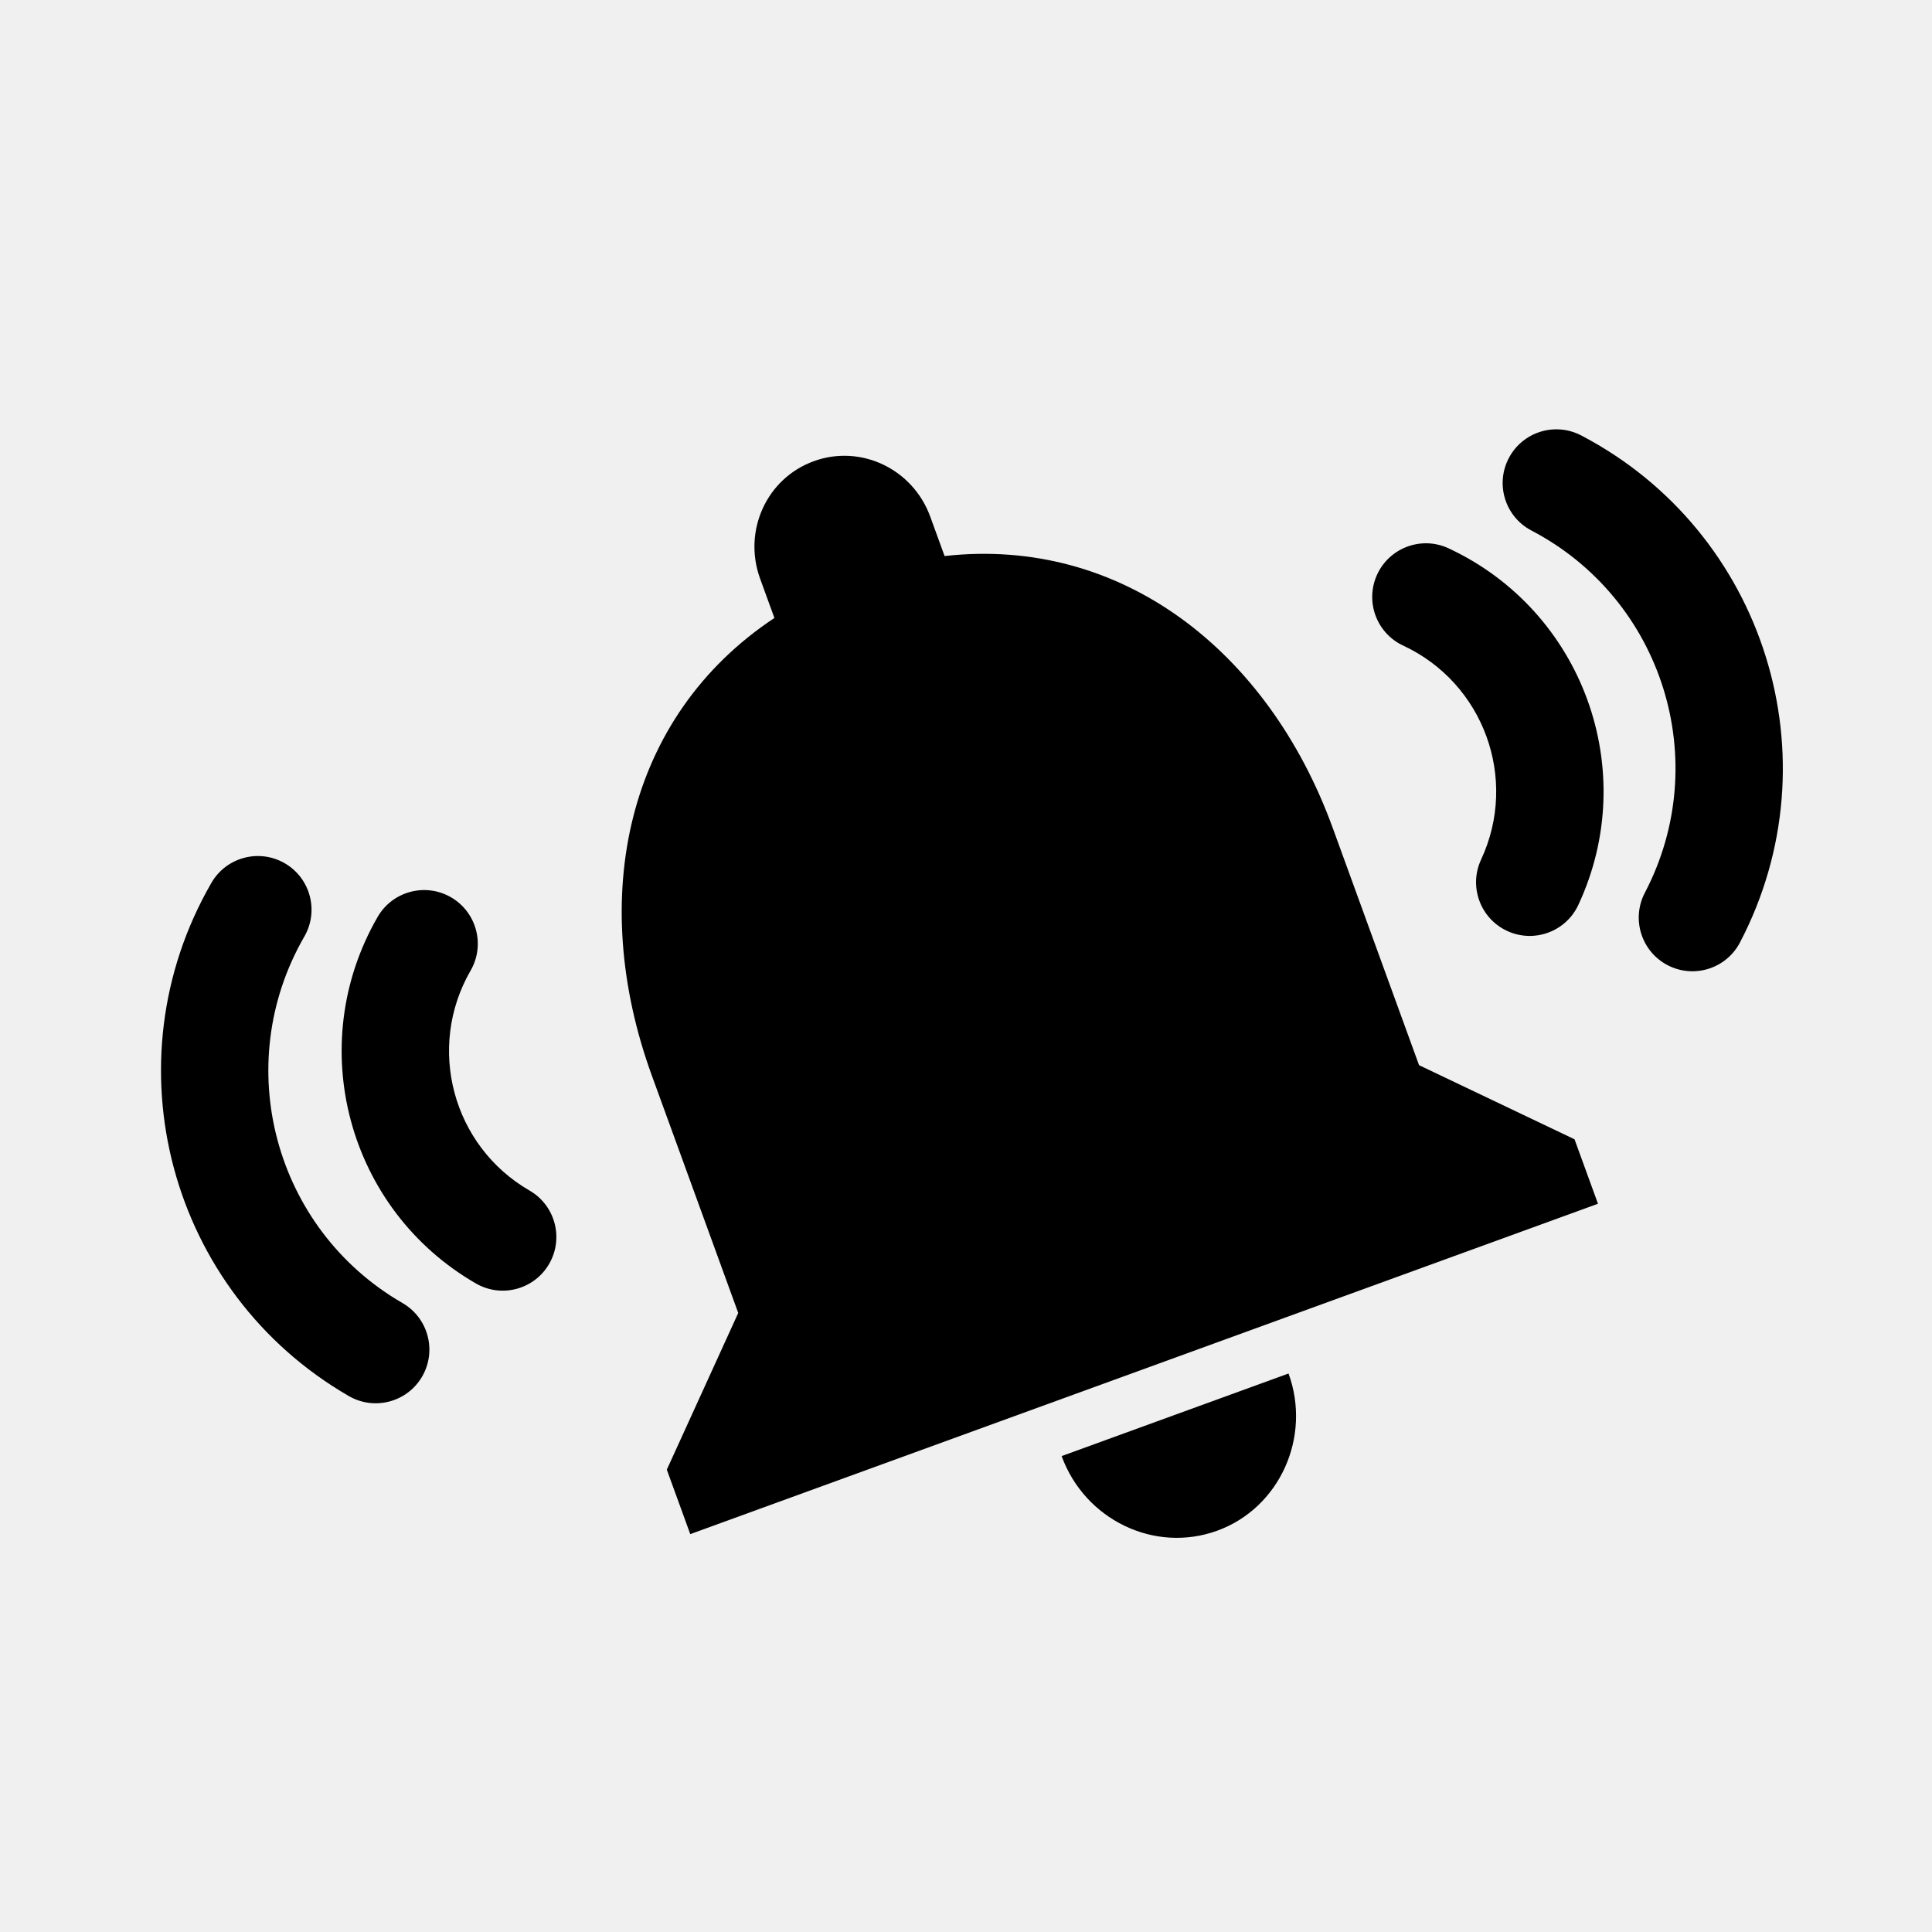
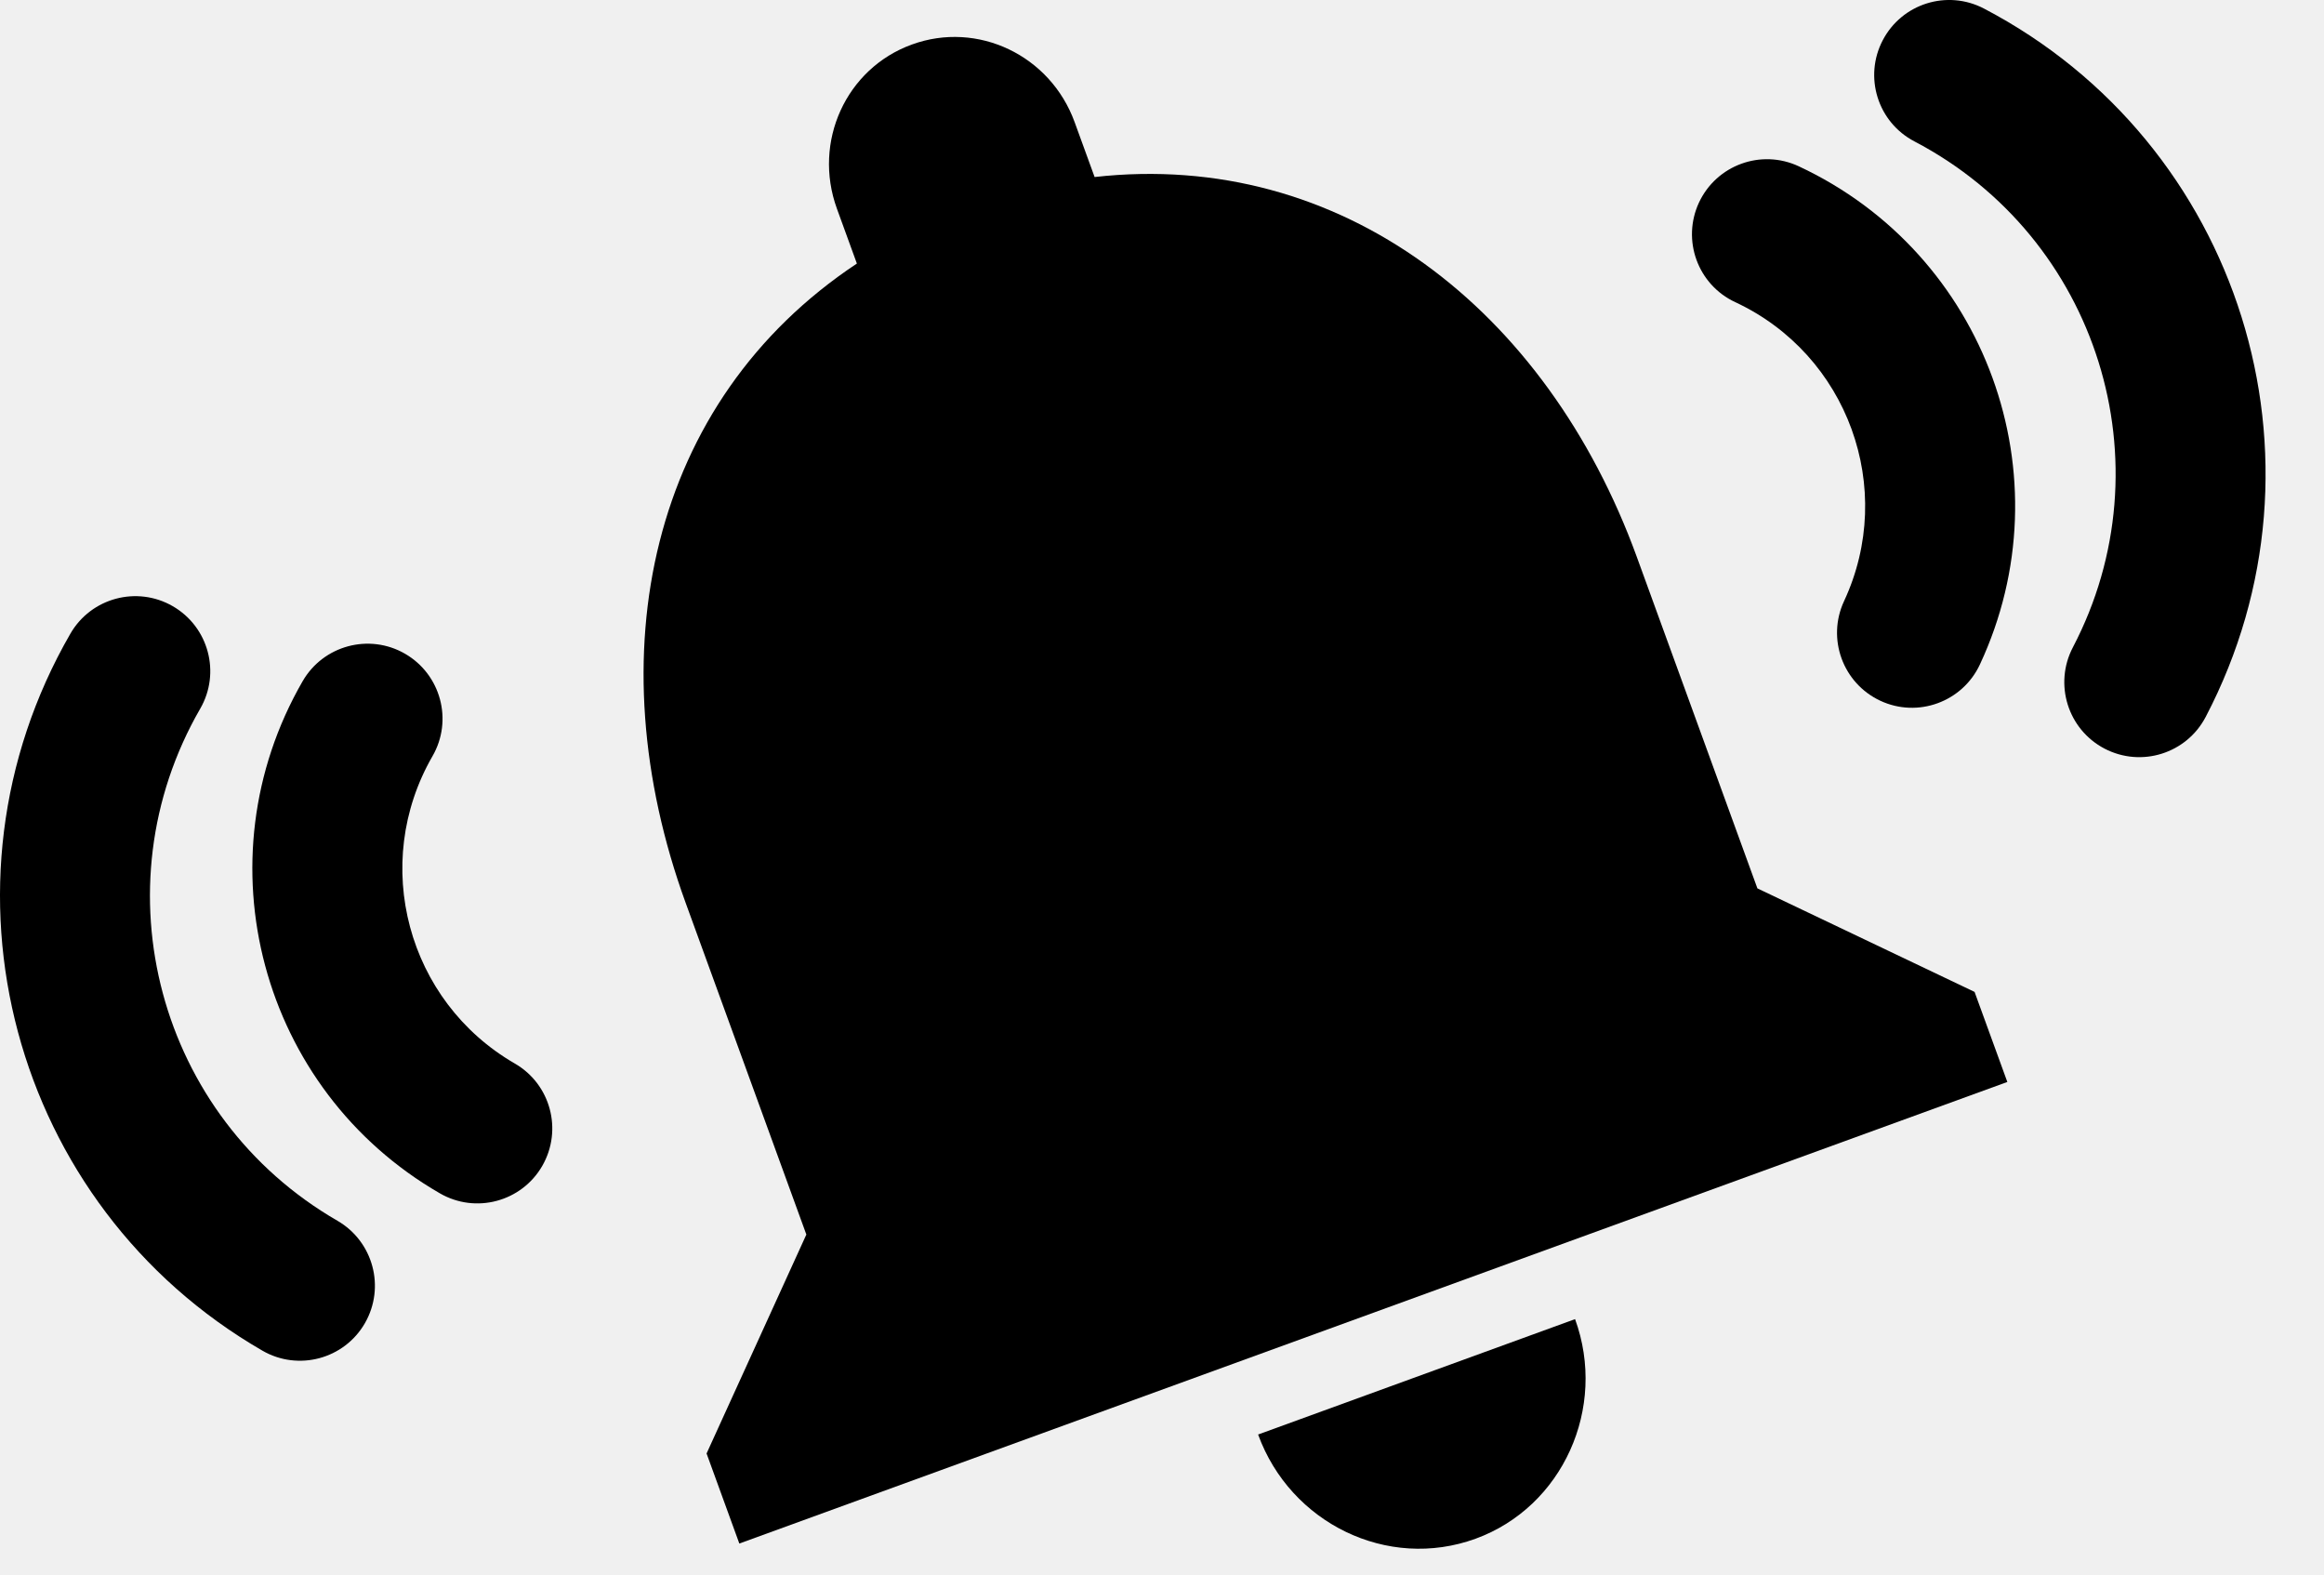
- <svg xmlns="http://www.w3.org/2000/svg" xmlns:xlink="http://www.w3.org/1999/xlink" width="36" height="36" viewBox="0 0 36 36" version="1.1">
-   <g id="Canvas" transform="translate(6177 1020)">
-     <clipPath id="clip-0" clip-rule="evenodd">
-       <path d="M -6177 -1020L -6141 -1020L -6141 -984L -6177 -984L -6177 -1020Z" fill="#FFFFFF" />
-     </clipPath>
-     <g id="bell" clip-path="url(#clip-0)">
-       <g id="bell">
-         <use xlink:href="#path0_fill" transform="translate(-6174 -1012)" />
-         <use xlink:href="#path1_fill" transform="translate(-6174 -1012)" />
-         <use xlink:href="#path2_fill" transform="translate(-6174 -1012)" />
-         <use xlink:href="#path3_fill" transform="translate(-6174 -1012)" />
-         <use xlink:href="#path4_fill" transform="translate(-6174 -1012)" />
-         <use xlink:href="#path5_fill" transform="translate(-6174 -1012)" />
-       </g>
+ <svg xmlns="http://www.w3.org/2000/svg" xmlns:xlink="http://www.w3.org/1999/xlink" width="31" height="21" viewBox="0 0 31 21" version="1.1">
+   <g id="Canvas" transform="translate(6816 1012)">
+     <g id="bell">
+       <use xlink:href="#path0_fill" transform="translate(-6816 -1012)" />
+       <use xlink:href="#path1_fill" transform="translate(-6816 -1012)" />
+       <use xlink:href="#path2_fill" transform="translate(-6816 -1012)" />
+       <use xlink:href="#path3_fill" transform="translate(-6816 -1012)" />
+       <use xlink:href="#path4_fill" transform="translate(-6816 -1012)" />
+       <use xlink:href="#path5_fill" transform="translate(-6816 -1012)" />
    </g>
  </g>
  <defs>
    <path id="path0_fill" d="M 28.072 9.984C 28.562 10.24 29.166 10.051 29.422 9.561C 31.214 6.136 29.889 1.906 26.464 0.114C 25.974 -0.142 25.37 0.047 25.114 0.537C 24.858 1.026 25.047 1.63 25.537 1.886C 27.984 3.166 28.93 6.187 27.65 8.634C 27.394 9.124 27.583 9.728 28.072 9.984Z" />
    <path id="path1_fill" d="M 26.41 8.862C 26.177 9.362 25.582 9.579 25.082 9.346C 24.581 9.112 24.365 8.517 24.598 8.017C 25.298 6.515 24.648 4.73 23.147 4.03C 22.646 3.797 22.43 3.202 22.663 2.701C 22.897 2.201 23.491 1.984 23.992 2.217C 26.495 3.384 27.578 6.359 26.41 8.862Z" />
    <path id="path2_fill" d="M 2.305 8.085C 1.827 7.809 1.215 7.973 0.939 8.451C -0.994 11.8 0.153 16.081 3.501 18.014C 3.979 18.29 4.591 18.126 4.867 17.648C 5.143 17.169 4.979 16.558 4.501 16.281C 2.11 14.901 1.29 11.843 2.671 9.451C 2.947 8.973 2.783 8.361 2.305 8.085Z" />
    <path id="path3_fill" d="M 5.403 8.719C 4.925 8.443 4.313 8.607 4.037 9.085C 2.656 11.477 3.475 14.535 5.867 15.915C 6.345 16.192 6.957 16.028 7.233 15.55C 7.509 15.071 7.345 14.46 6.867 14.184C 5.432 13.355 4.941 11.52 5.769 10.085C 6.045 9.607 5.881 8.996 5.403 8.719Z" />
    <path id="path4_fill" d="M 23.442 11.848L 21.833 7.426C 20.631 4.125 17.891 1.992 14.601 2.361L 14.335 1.63C 14.011 0.737 13.04 0.274 12.163 0.594C 11.285 0.913 10.839 1.891 11.164 2.784L 11.43 3.515C 8.662 5.351 7.941 8.731 9.147 12.044L 10.756 16.465L 9.425 19.385L 9.862 20.586L 26.776 14.43L 26.339 13.229L 23.442 11.848Z" />
    <path id="path5_fill" d="M 21.01 17.593C 21.441 18.776 20.845 20.099 19.682 20.522C 18.509 20.949 17.212 20.315 16.782 19.132L 21.01 17.593Z" />
  </defs>
</svg>
